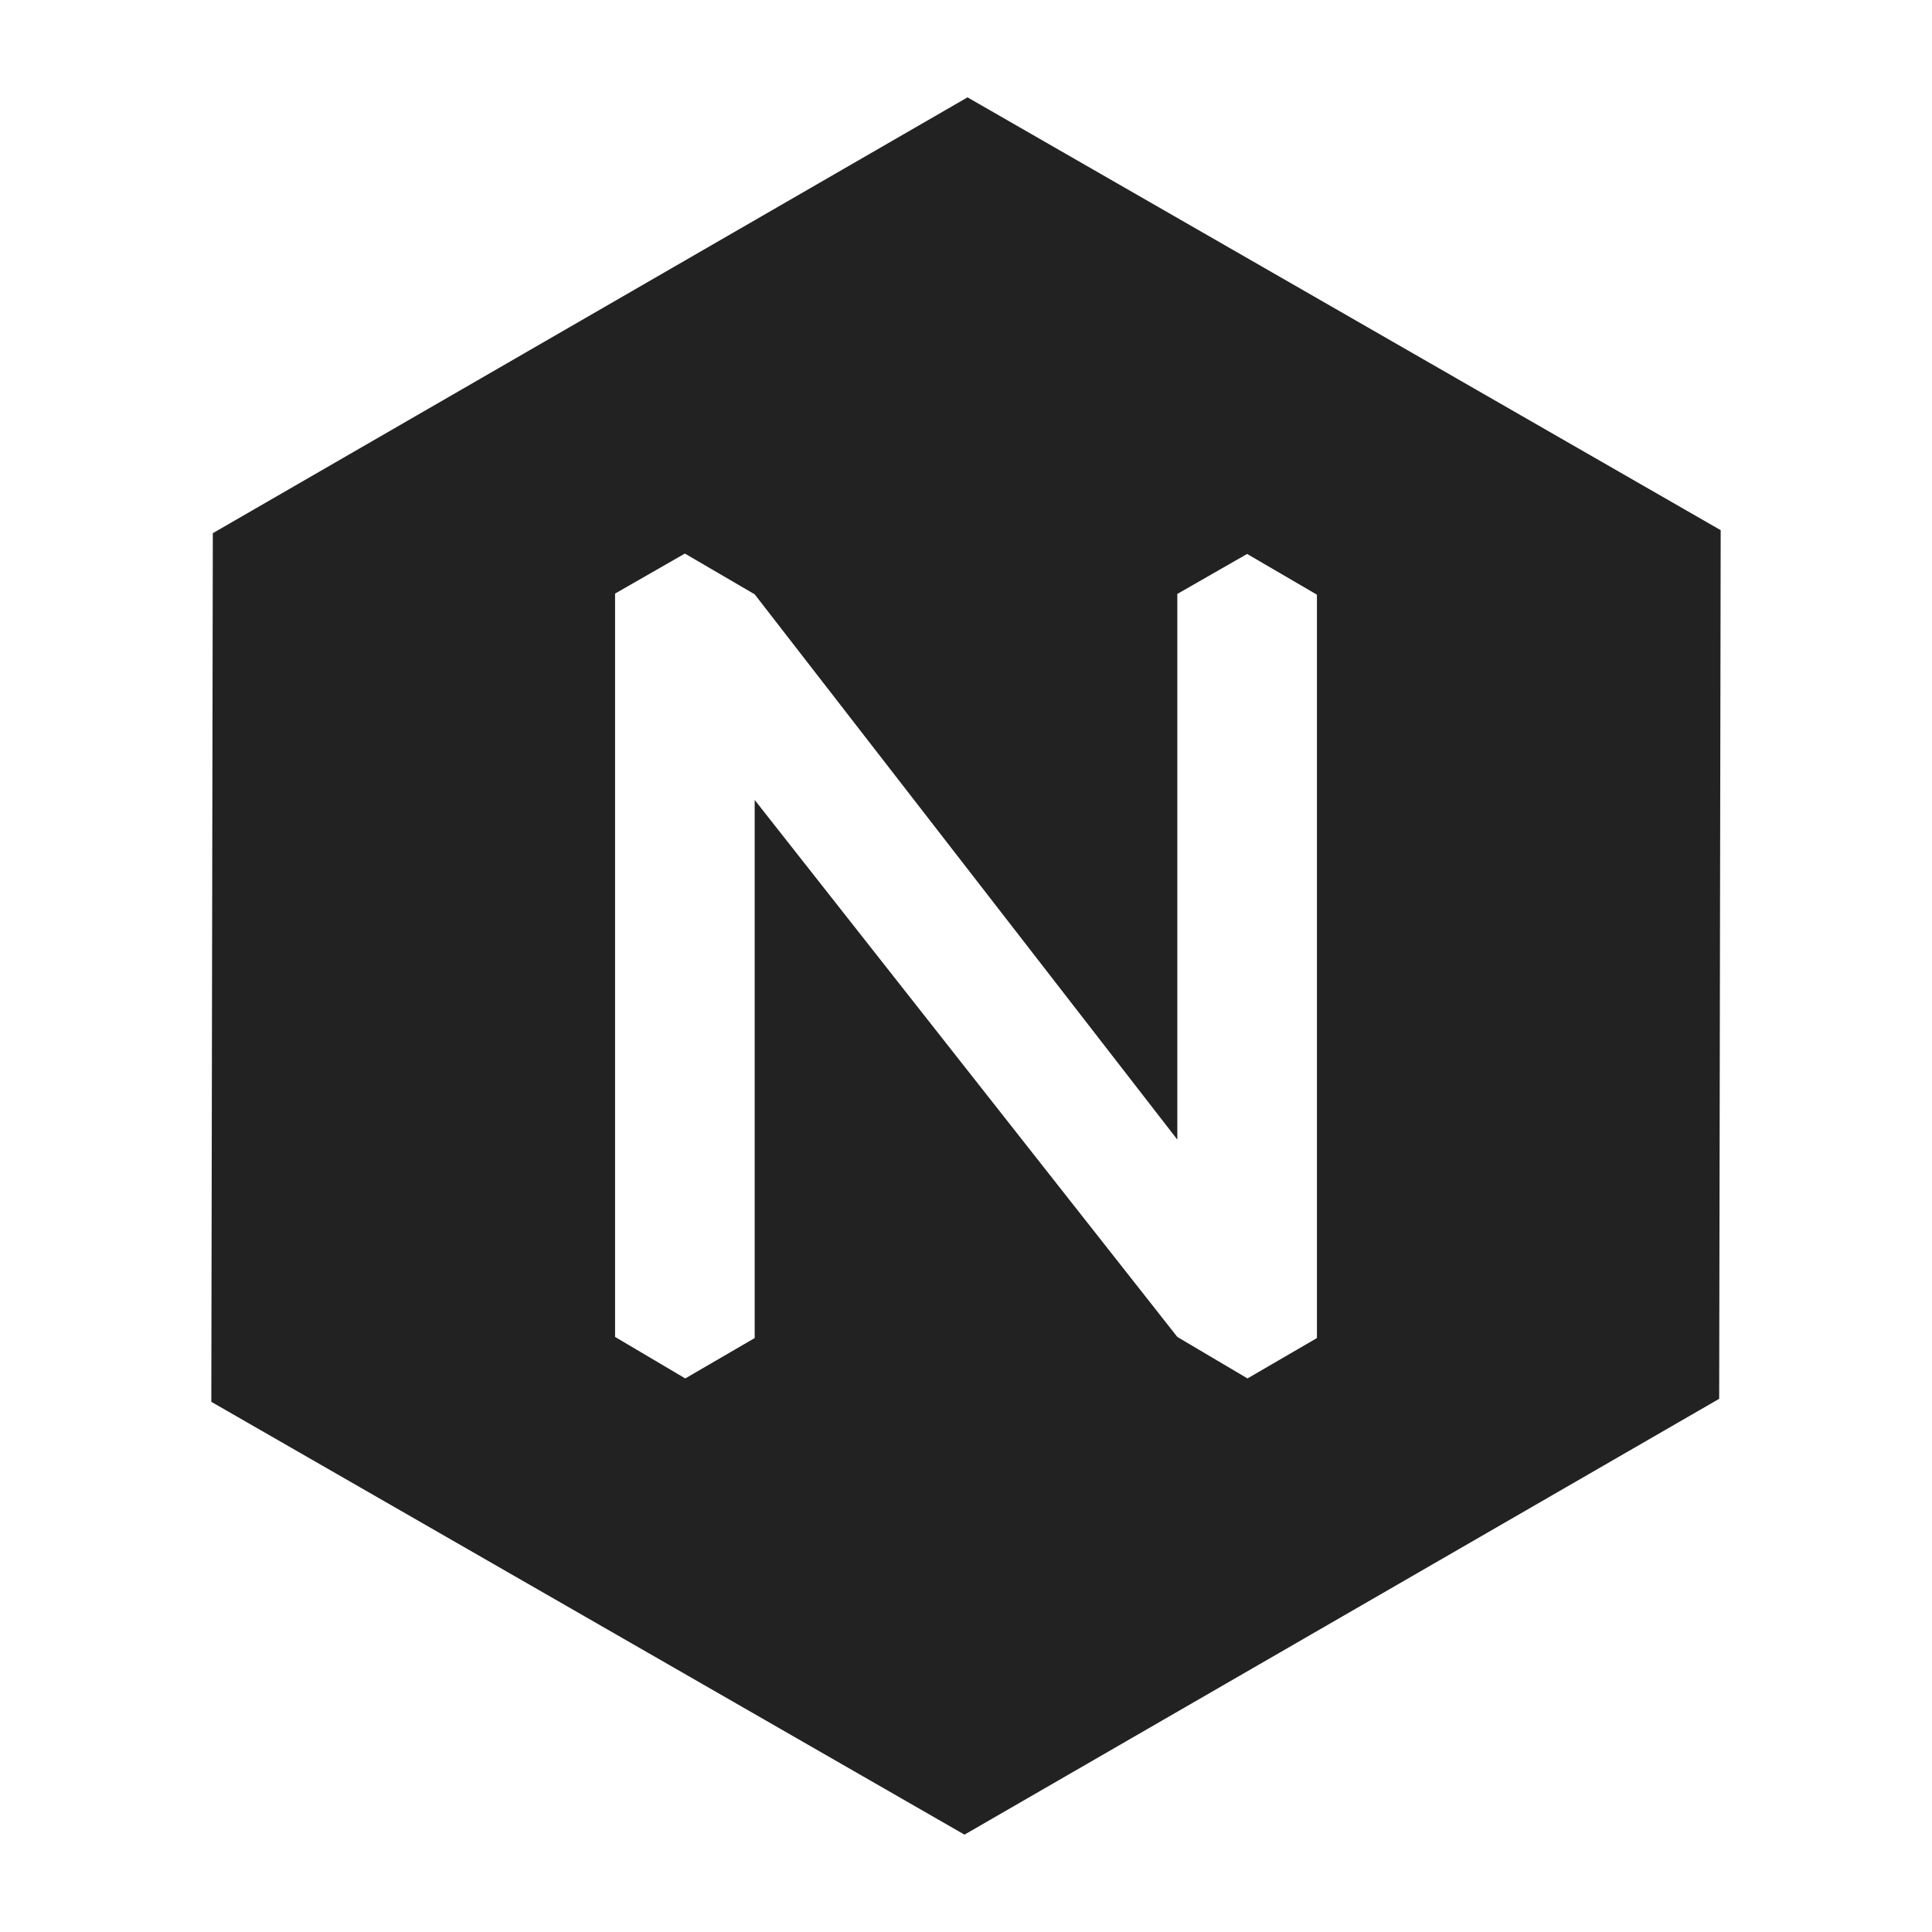
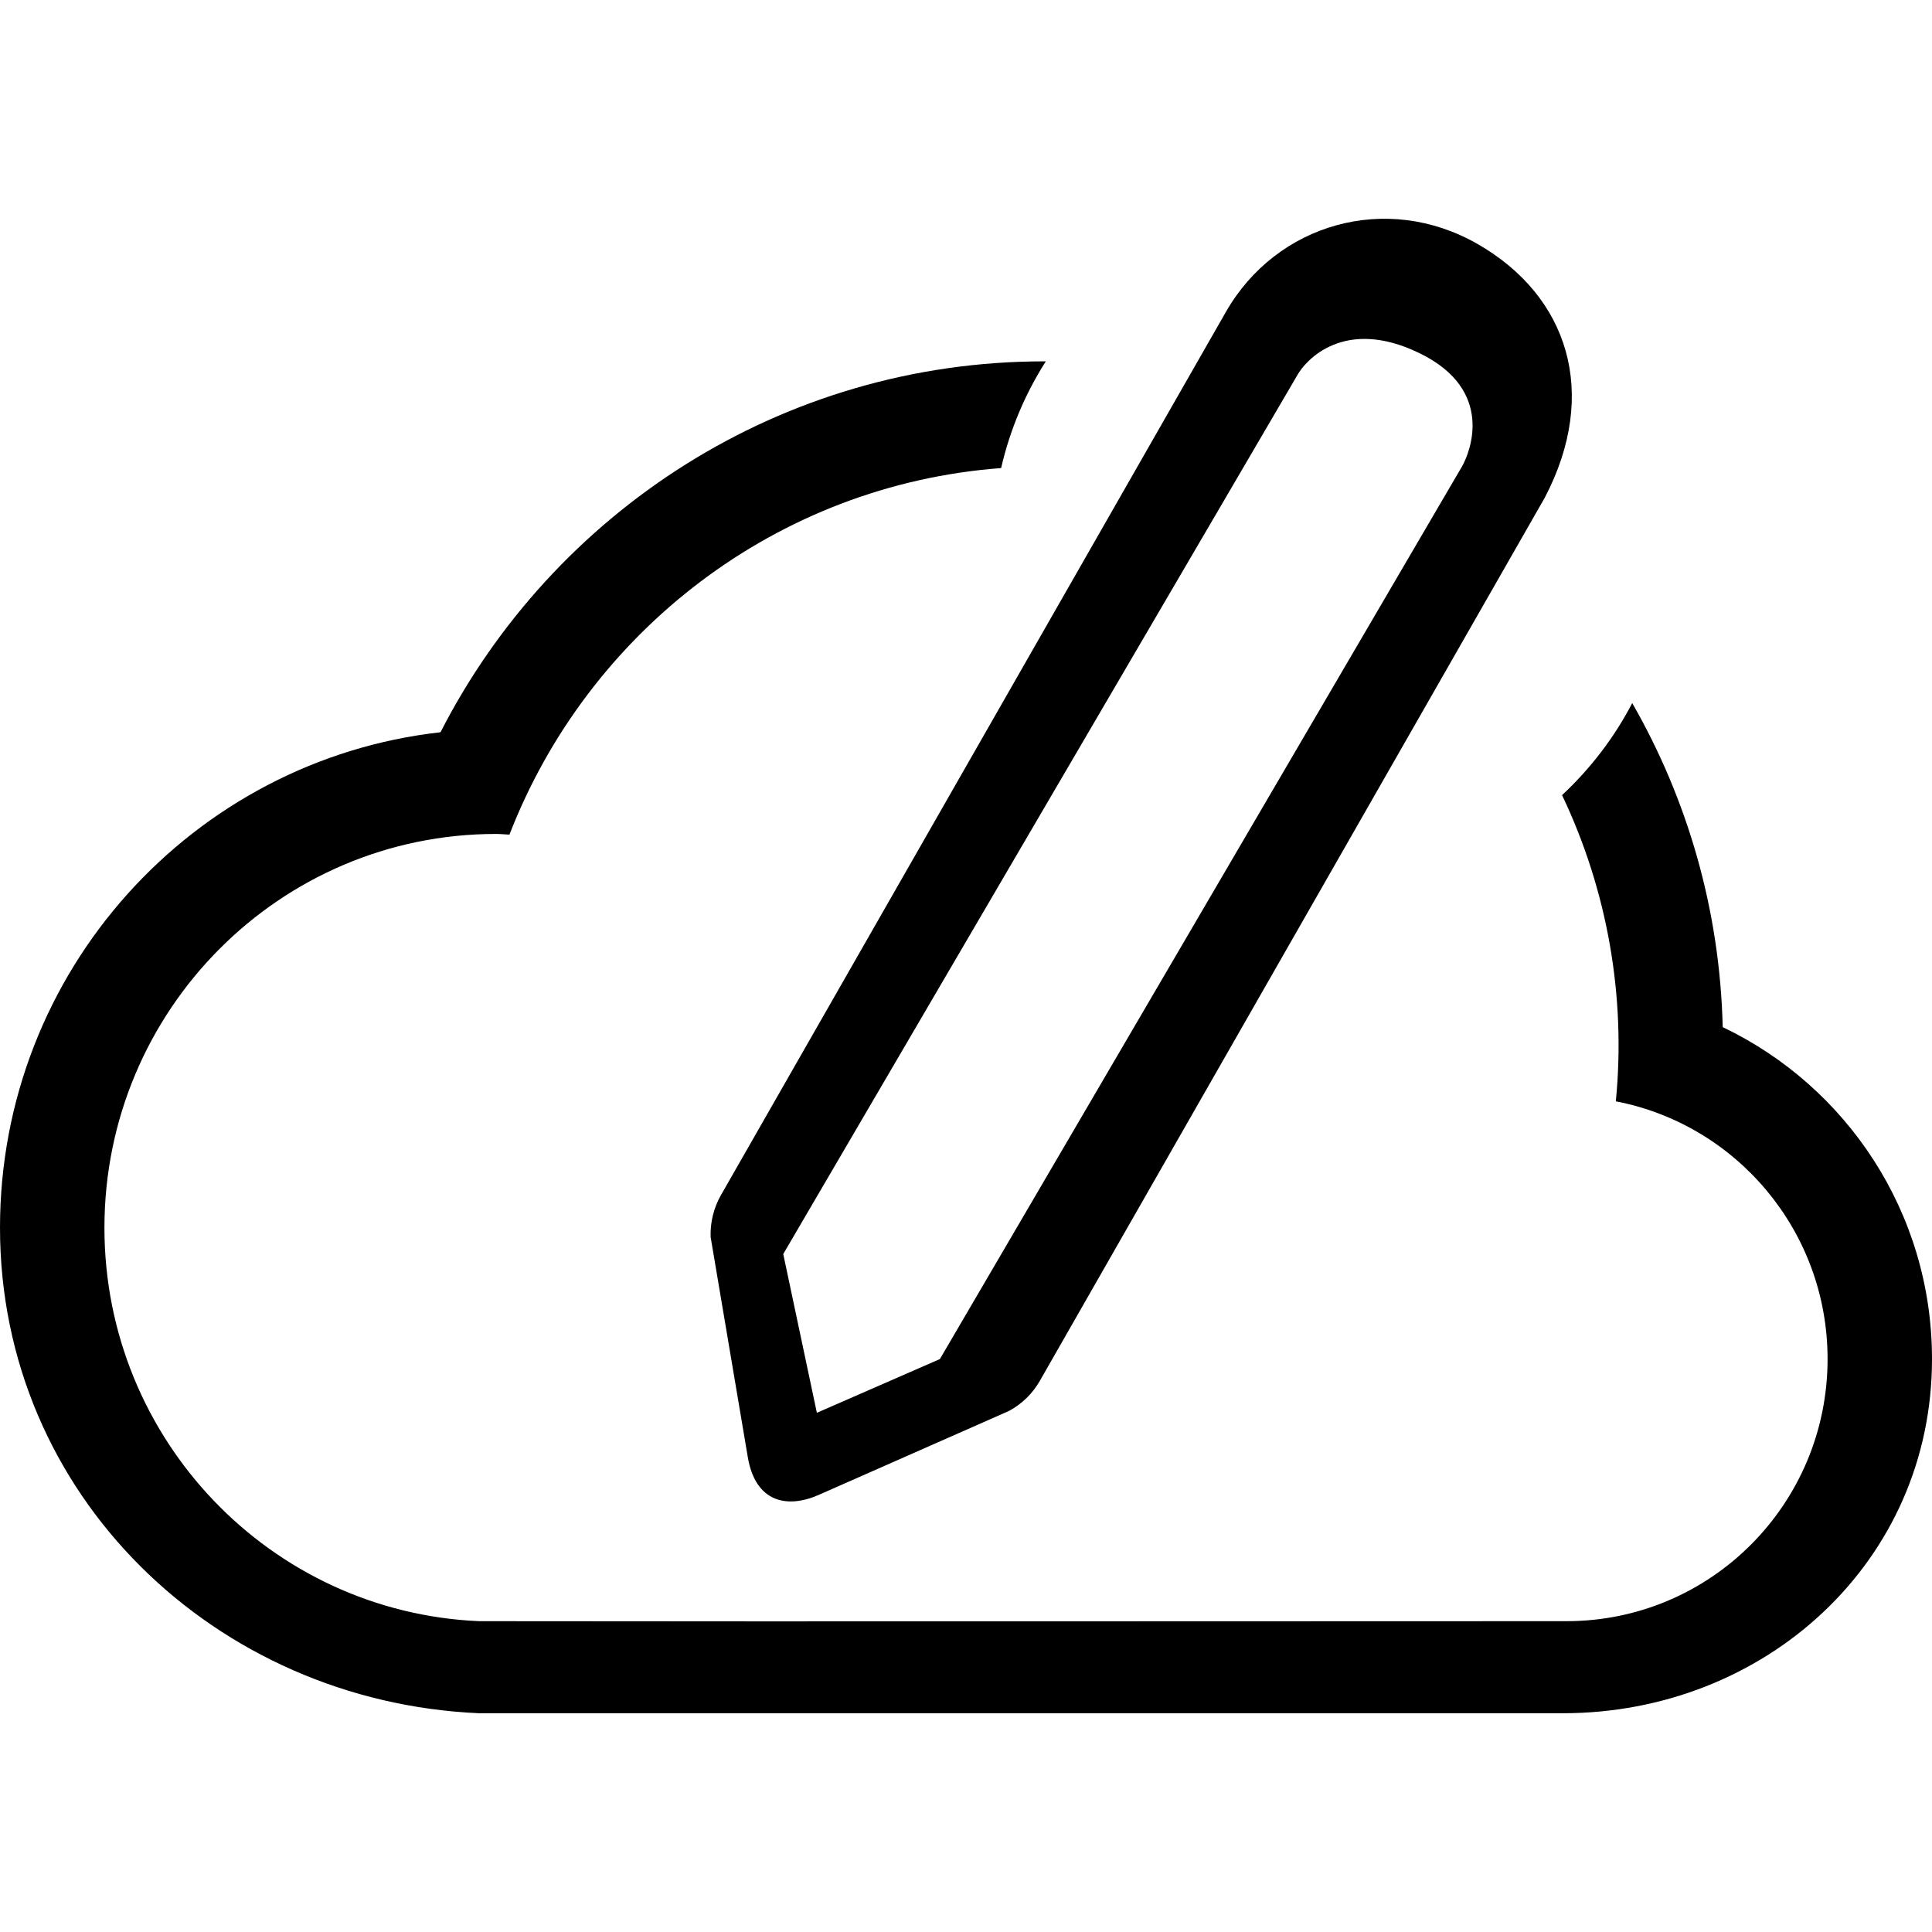
- <svg xmlns="http://www.w3.org/2000/svg" xml:space="preserve" enable-background="new 0 0 512 512" viewBox="0 0 512 512" height="512px" width="512px" y="0px" x="0px" id="NexT" version="1.1">
-   <defs id="defs3388" />
-   <path style="fill:#222222;fill-opacity:1" id="path3384" d="M 256.4,25.8 56.4,141.3 56,371.5 255.6,486.2 455.6,370.7 456,140.5 Z m 92.6,328.8 -18.4,10.7 -18.6,-11 0,0 -112,-142.3 0,142.6 -18.4,10.7 -18.6,-11 0,-197 18.5,-10.6 18.5,10.8 0,0 112,144.5 0,-144.6 18.5,-10.6 18.5,10.8 z" />
+ <svg xmlns="http://www.w3.org/2000/svg" t="1548748871807" class="icon" style="" viewBox="0 0 1024 1024" version="1.1" p-id="1221" width="32" height="32">
+   <defs>
+     <style type="text/css" />
+   </defs>
+   <path d="M376.647 655.638l19.702 116.677c4.1 24.277 21.13 27.271 37.596 20.006l100.839-44.49c6.826-3.673 12.488-9.184 16.354-15.958l0 0 267.587-468.027c29.086-55.47 12.492-107.054-35.703-134.595-48.194-27.54-106.458-10.784-133.27 36.071L382.165 633.348C378.289 640.115 376.379 647.834 376.647 655.638zM687.874 198.396c3.996-6.959 24.295-30.811 64.569-11.17l0 0c40.274 19.642 26.581 52.782 22.477 59.964L498.165 720.328l-65.206 28.482-17.821-84.149L687.874 198.396z" p-id="1222" />
+   <path d="M913.074 544.395c-1.512-62.471-18.814-120.981-47.961-171.744-9.563 18.373-22.209 34.802-37.192 48.782 24.055 50.505 33.948 106.713 28.501 162.293 63.909 12.306 112.23 68.744 112.23 136.601 0 76.857-61.956 138.933-138.38 138.933-192.112 0-384.206 0.235-576.319 0-110.445-4.758-198.601-96.274-198.601-208.514 0-115.284 92.93-208.741 207.567-208.741 2.399 0 4.726 0.279 7.104 0.361 41.59-107.341 141.434-185.348 260.593-194.28 4.688-20.391 12.776-39.437 23.675-56.543-0.26-0.001-0.515-0.019-0.777-0.019-139.485 0-260.34 79.879-320.04 196.578C102.145 402.841 0 514.745 0 650.745c0 141.883 114.278 251.222 253.952 257.308l574.382 0c106.994-0.001 195.667-80.128 195.666-187.725C1024.001 642.564 978.587 575.64 913.074 544.395z" p-id="1223" />
</svg>
